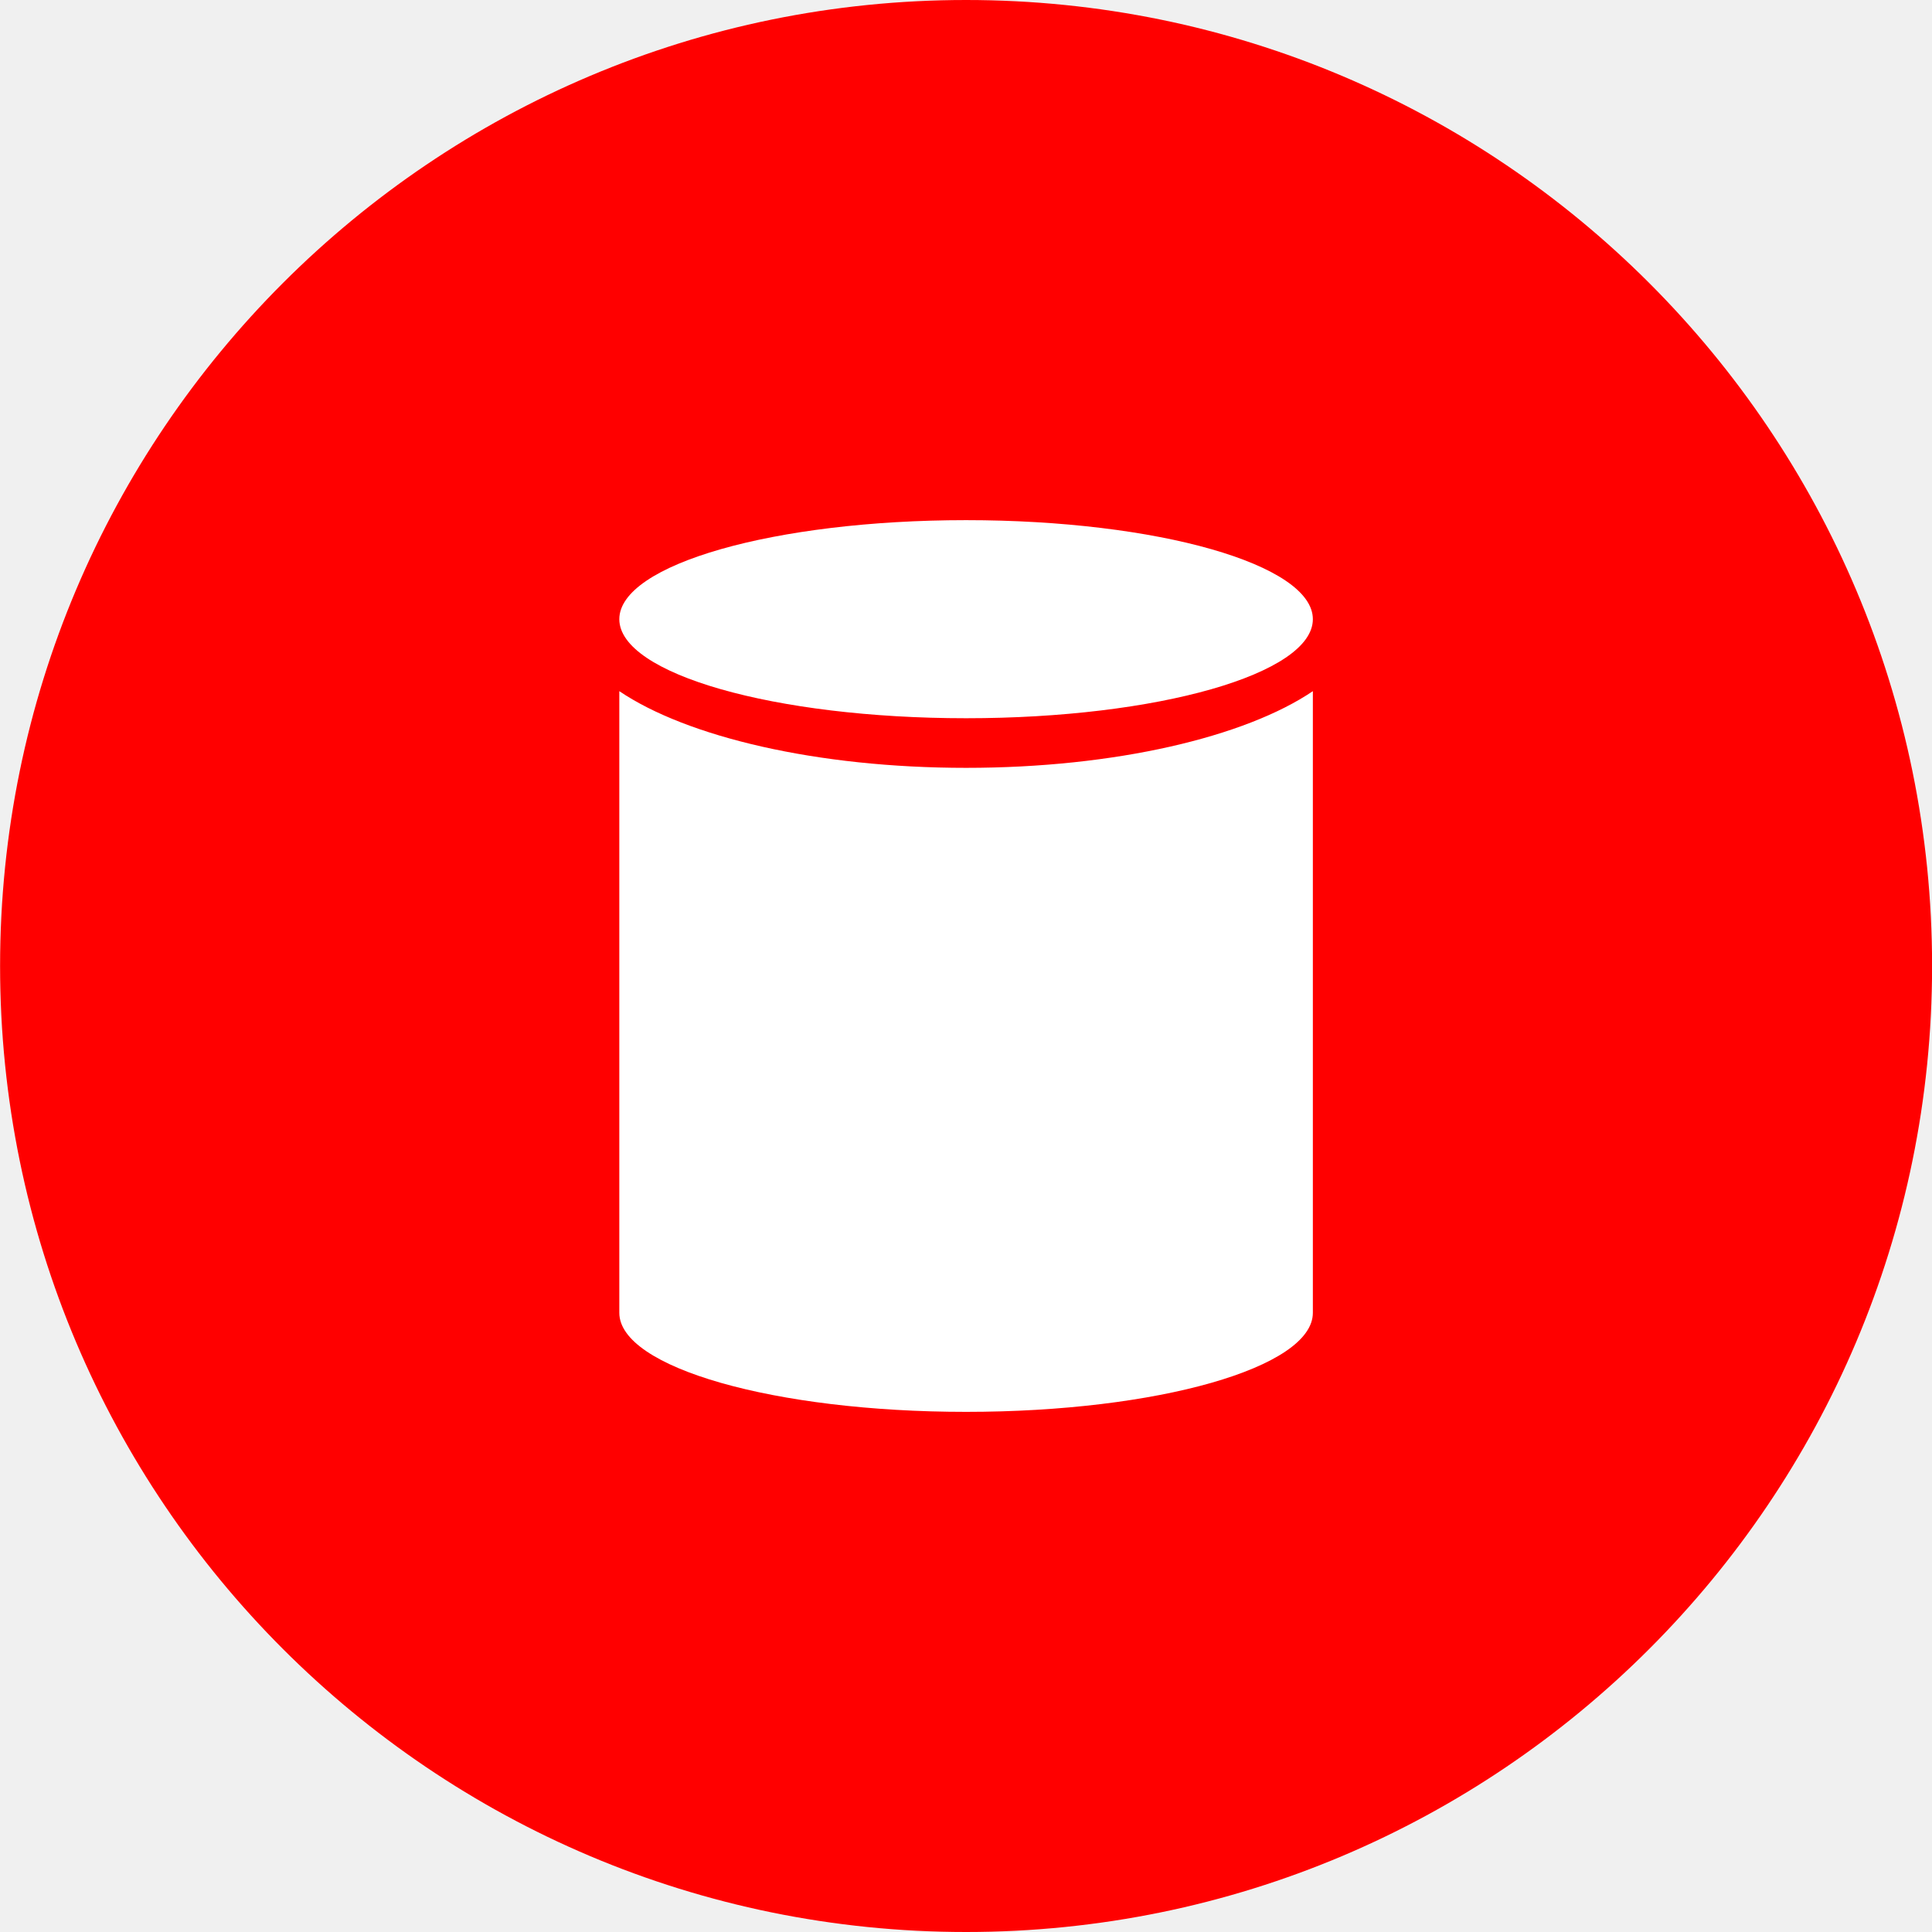
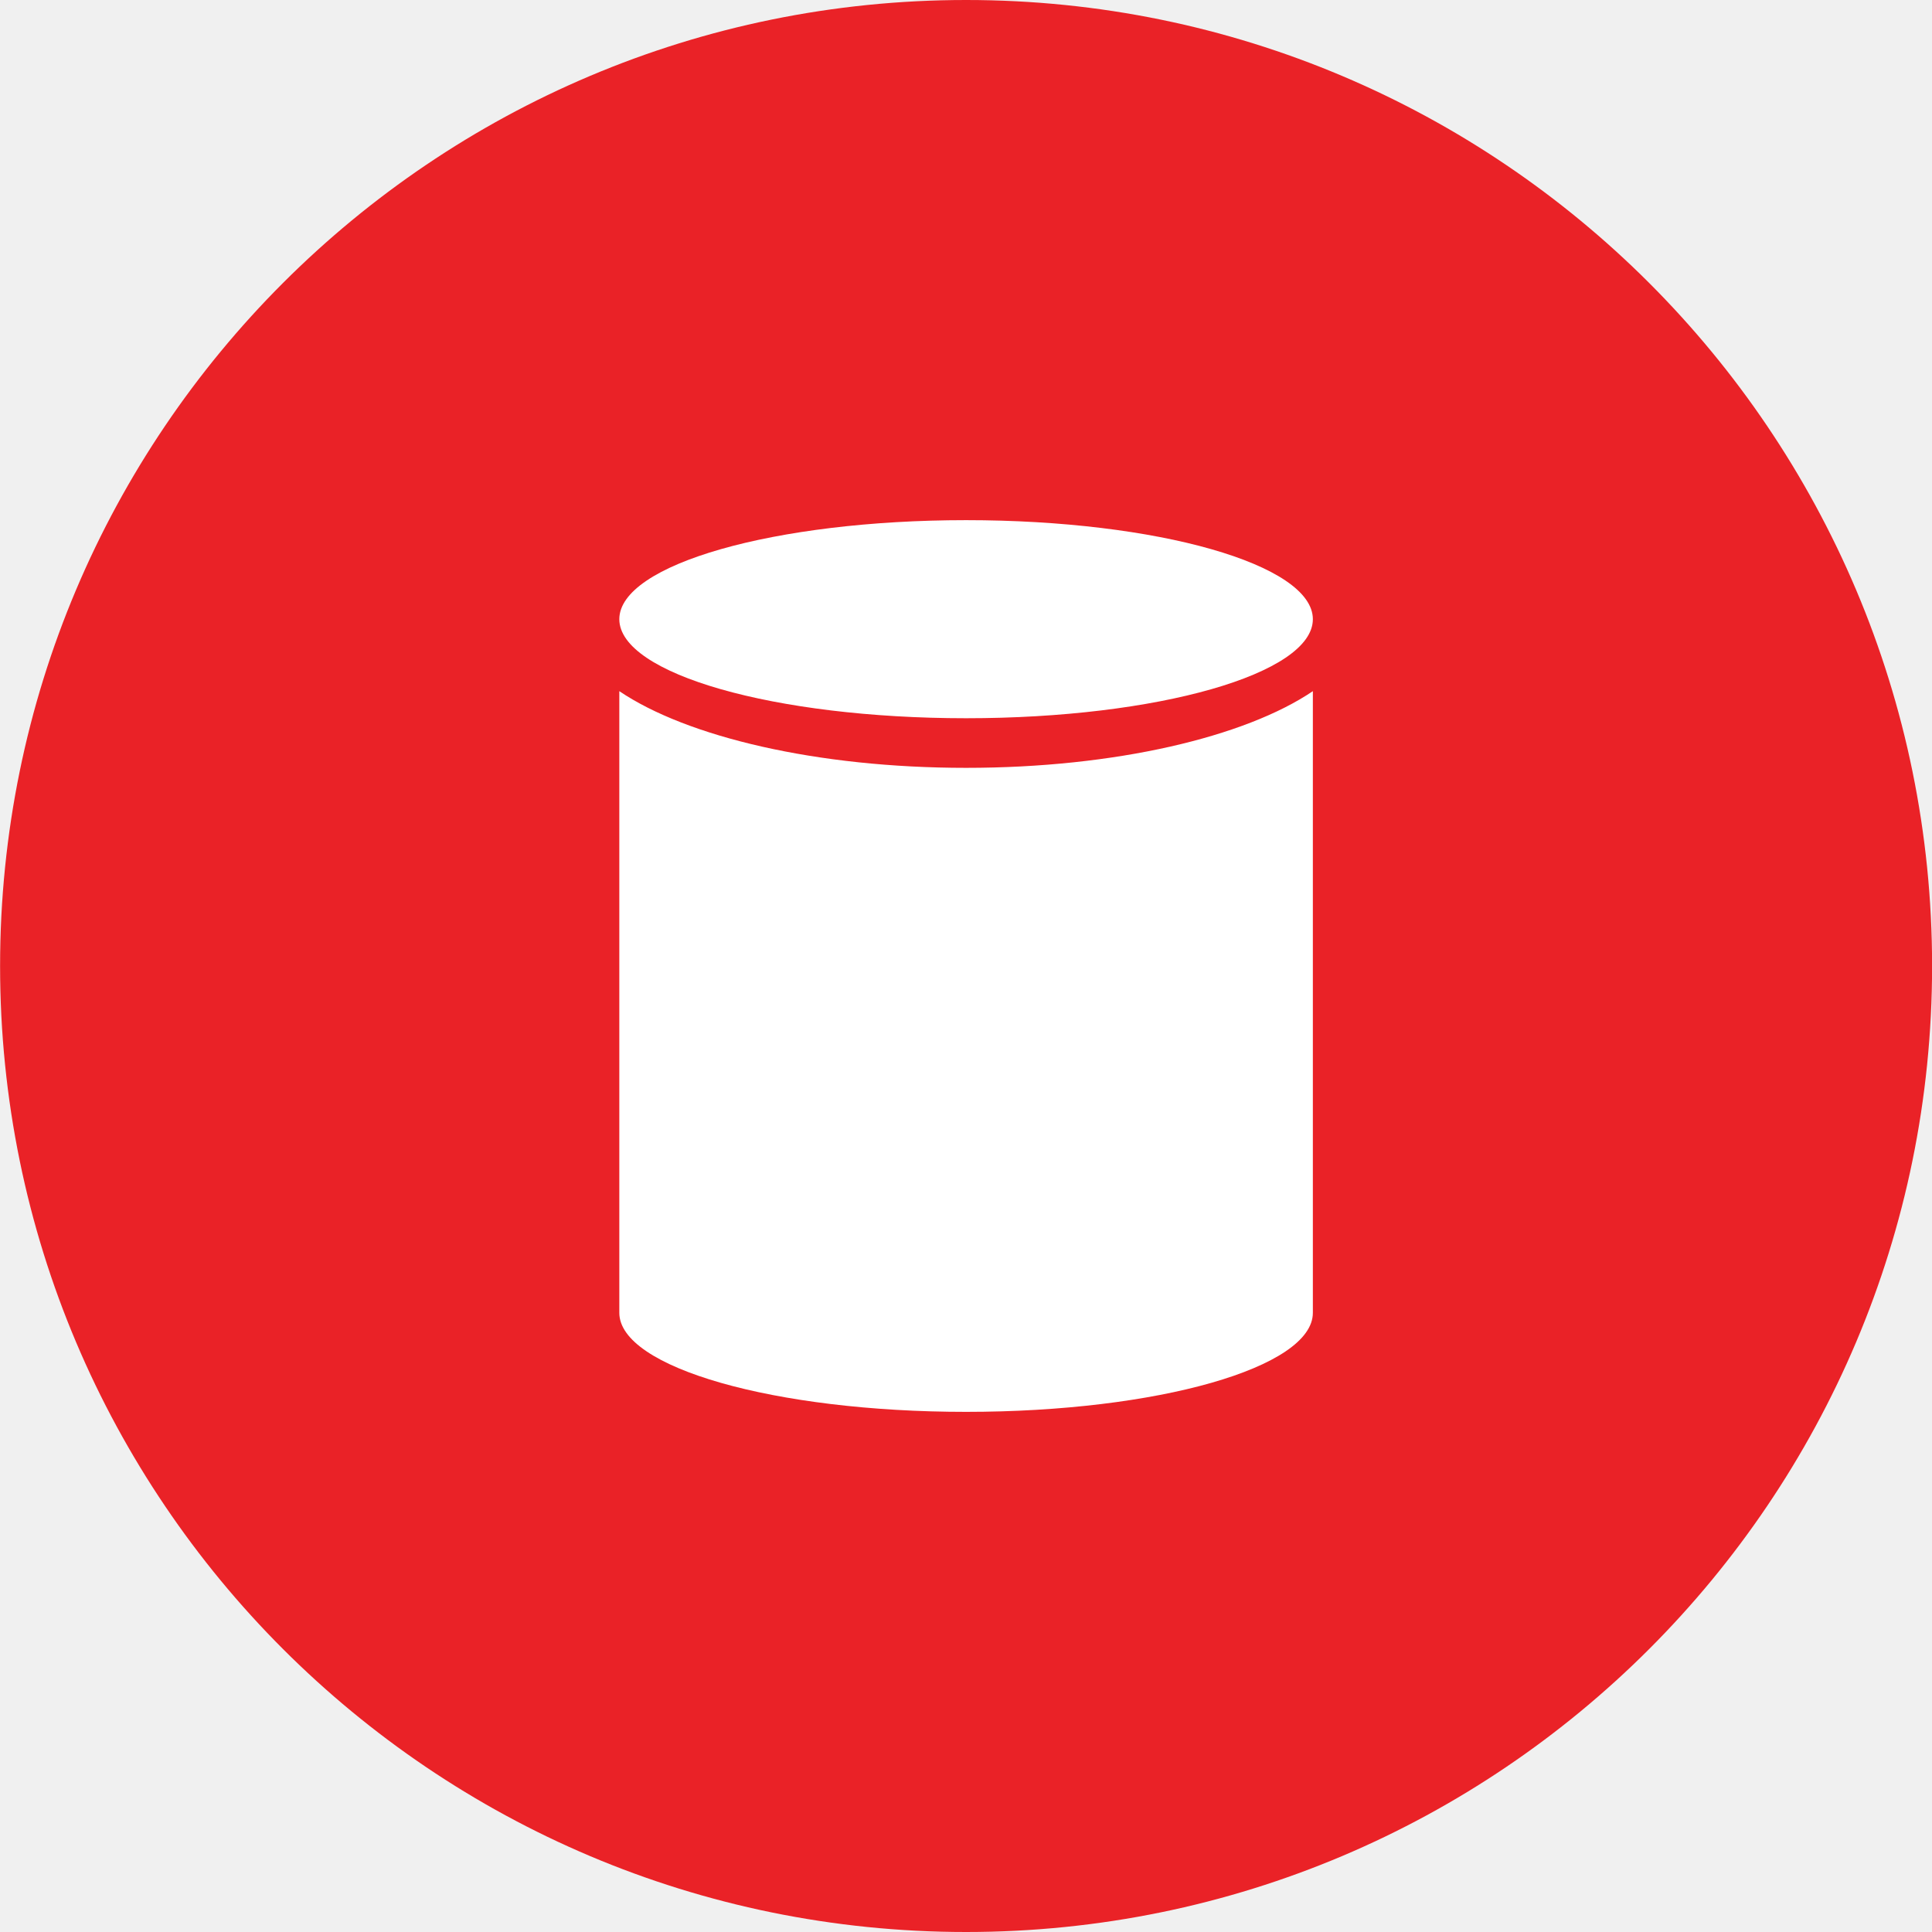
<svg xmlns="http://www.w3.org/2000/svg" version="1.1" id="Layer_1" x="0px" y="0px" width="256px" height="256px" viewBox="0 0 156 156" enable-background="new 0 0 156 156" xml:space="preserve">
  <path fill-rule="evenodd" clip-rule="evenodd" fill="none" d="M-458.993-1147c43.078,0,78,34.922,78,78s-34.922,78-78,78  s-78-34.922-78-78S-502.071-1147-458.993-1147z" />
-   <path fill-rule="evenodd" clip-rule="evenodd" fill="#FF0000" d="M78.007,0c43.078,0,78,34.922,78,78s-34.922,78-78,78  s-78-34.922-78-78S34.929,0,78.007,0z" />
+   <path fill-rule="evenodd" clip-rule="evenodd" fill="#EA2227" d="M78.007,0c43.078,0,78,34.922,78,78s-34.922,78-78,78  s-78-34.922-78-78S34.929,0,78.007,0z" />
  <path fill-rule="evenodd" clip-rule="evenodd" fill="#FFFFFF" d="M106.007,106.004c0,4.417-12.536,7.997-28,7.997s-28-3.58-28-7.997  c0-0.005,0.001-0.011,0.001-0.016h-0.001v-50.18C55.465,59.5,65.956,62,78.007,62c12.052,0,22.542-2.5,28-6.192v50.18h-0.001  C106.006,105.993,106.007,105.999,106.007,106.004z M78.007,57.994c-15.464,0-28-3.581-28-7.997S62.543,42,78.007,42  s28,3.581,28,7.997S93.471,57.994,78.007,57.994z" />
</svg>
